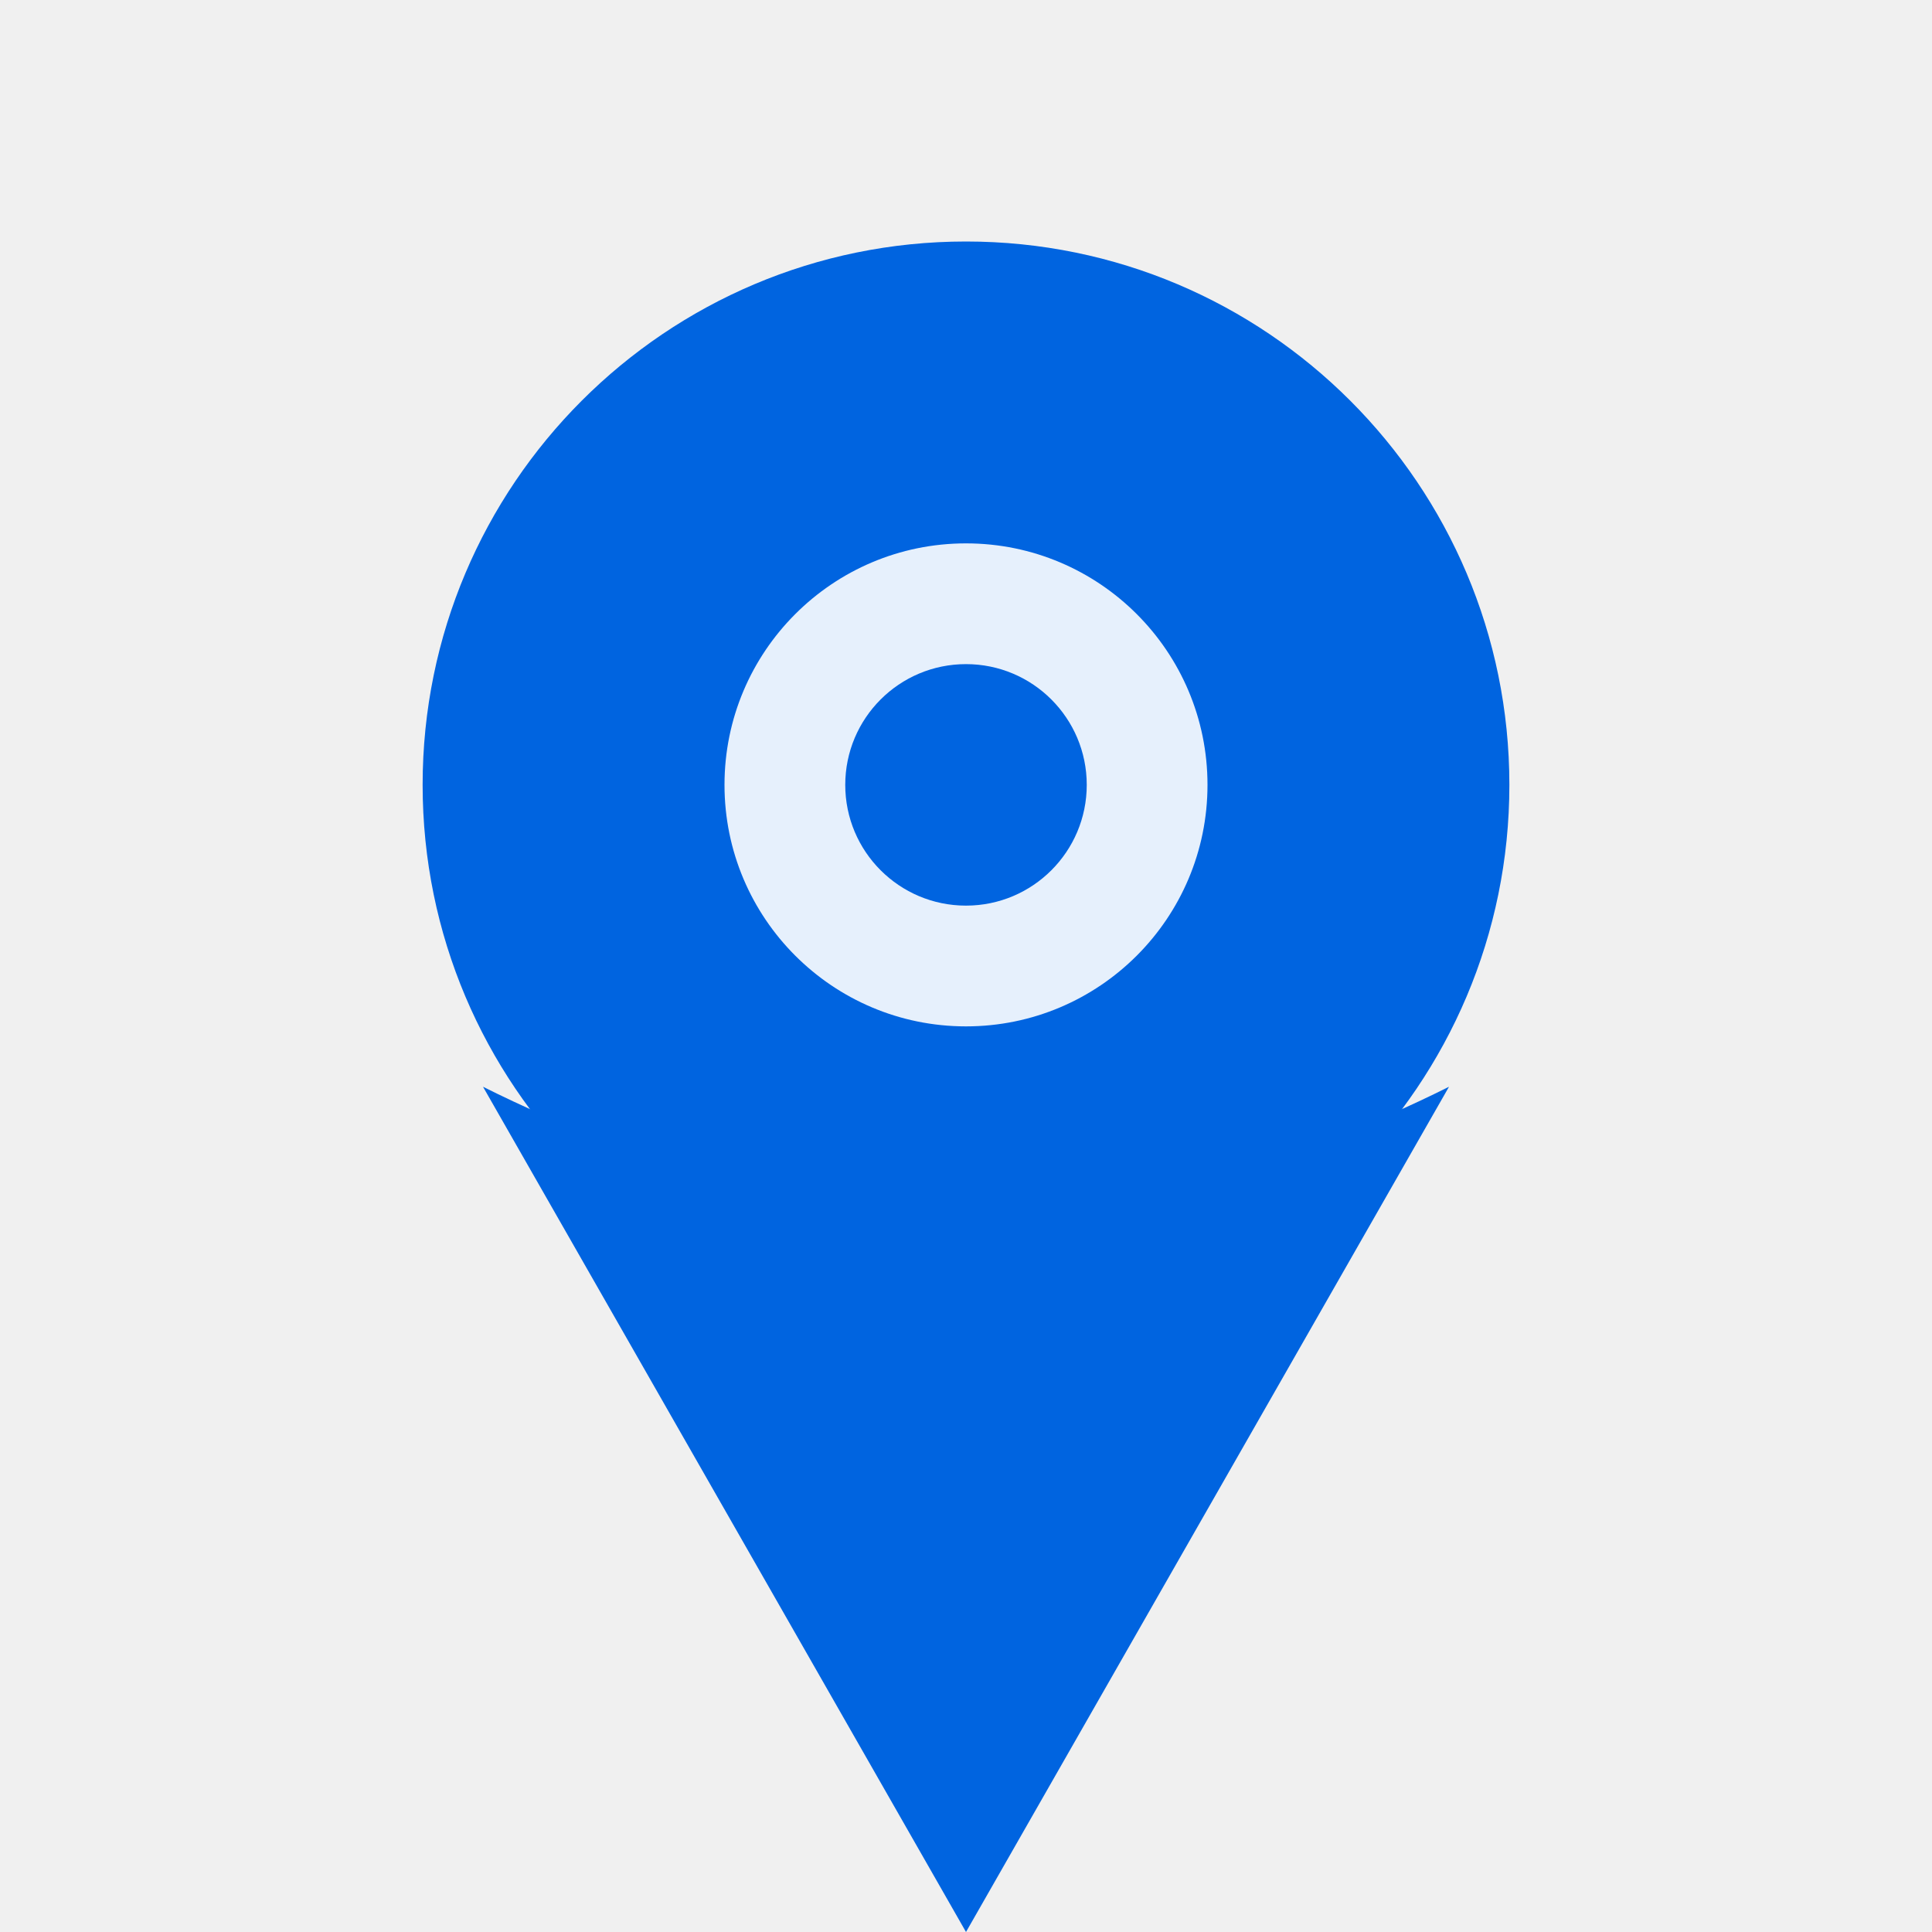
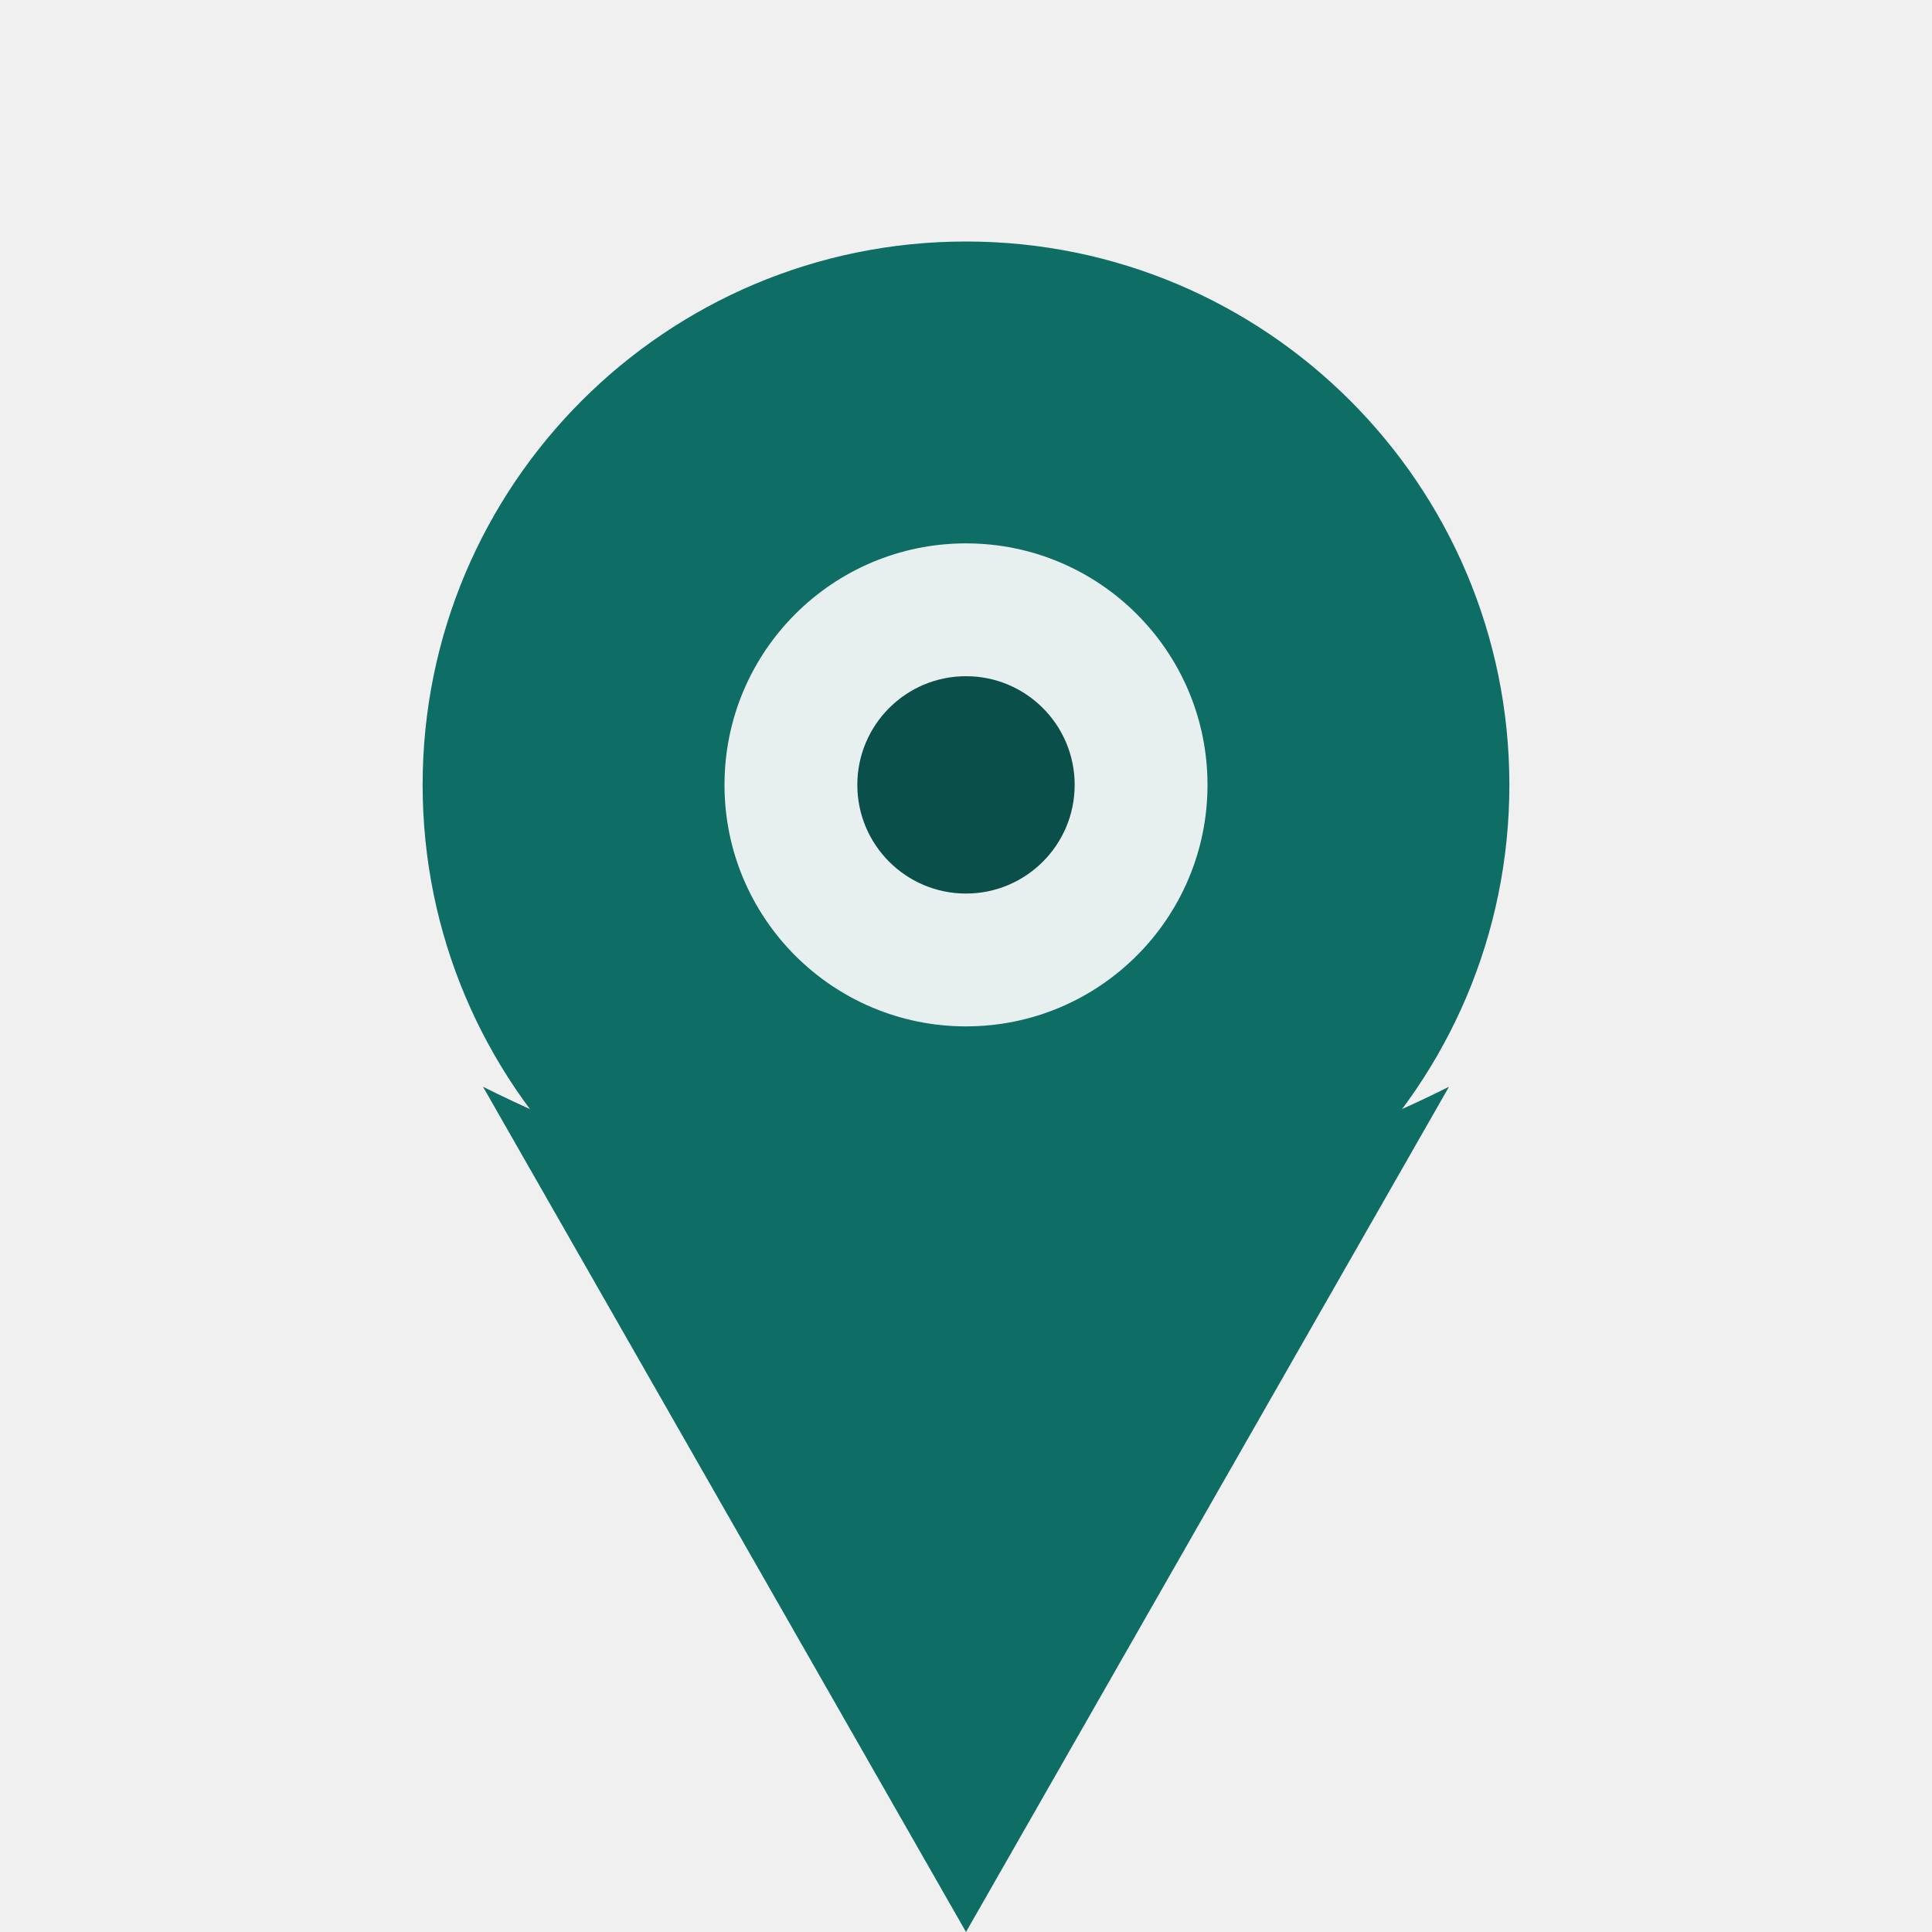
<svg xmlns="http://www.w3.org/2000/svg" viewBox="0 0 32 32" width="32" height="32">
-   <circle cx="16" cy="13" r="9" fill="#0064e0" />
-   <path d="M16 32 L8 18 Q16 22 24 18 Z" fill="#0064e0" />
-   <circle cx="16" cy="13" r="4" fill="#ffffff" opacity="0.9" />
-   <circle cx="16" cy="13" r="2" fill="#0064e0" />
+   <circle cx="16" cy="13" r="9" fill="#0E6E66" />
+   <path d="M16 32 L8 18 Q16 22 24 18 Z" fill="#0E6E66" />
+   <circle cx="16" cy="13" r="4" fill="#FAFBFB" opacity="0.92" />
+   <circle cx="16" cy="13" r="1.8" fill="#0A4F4A" />
</svg>
